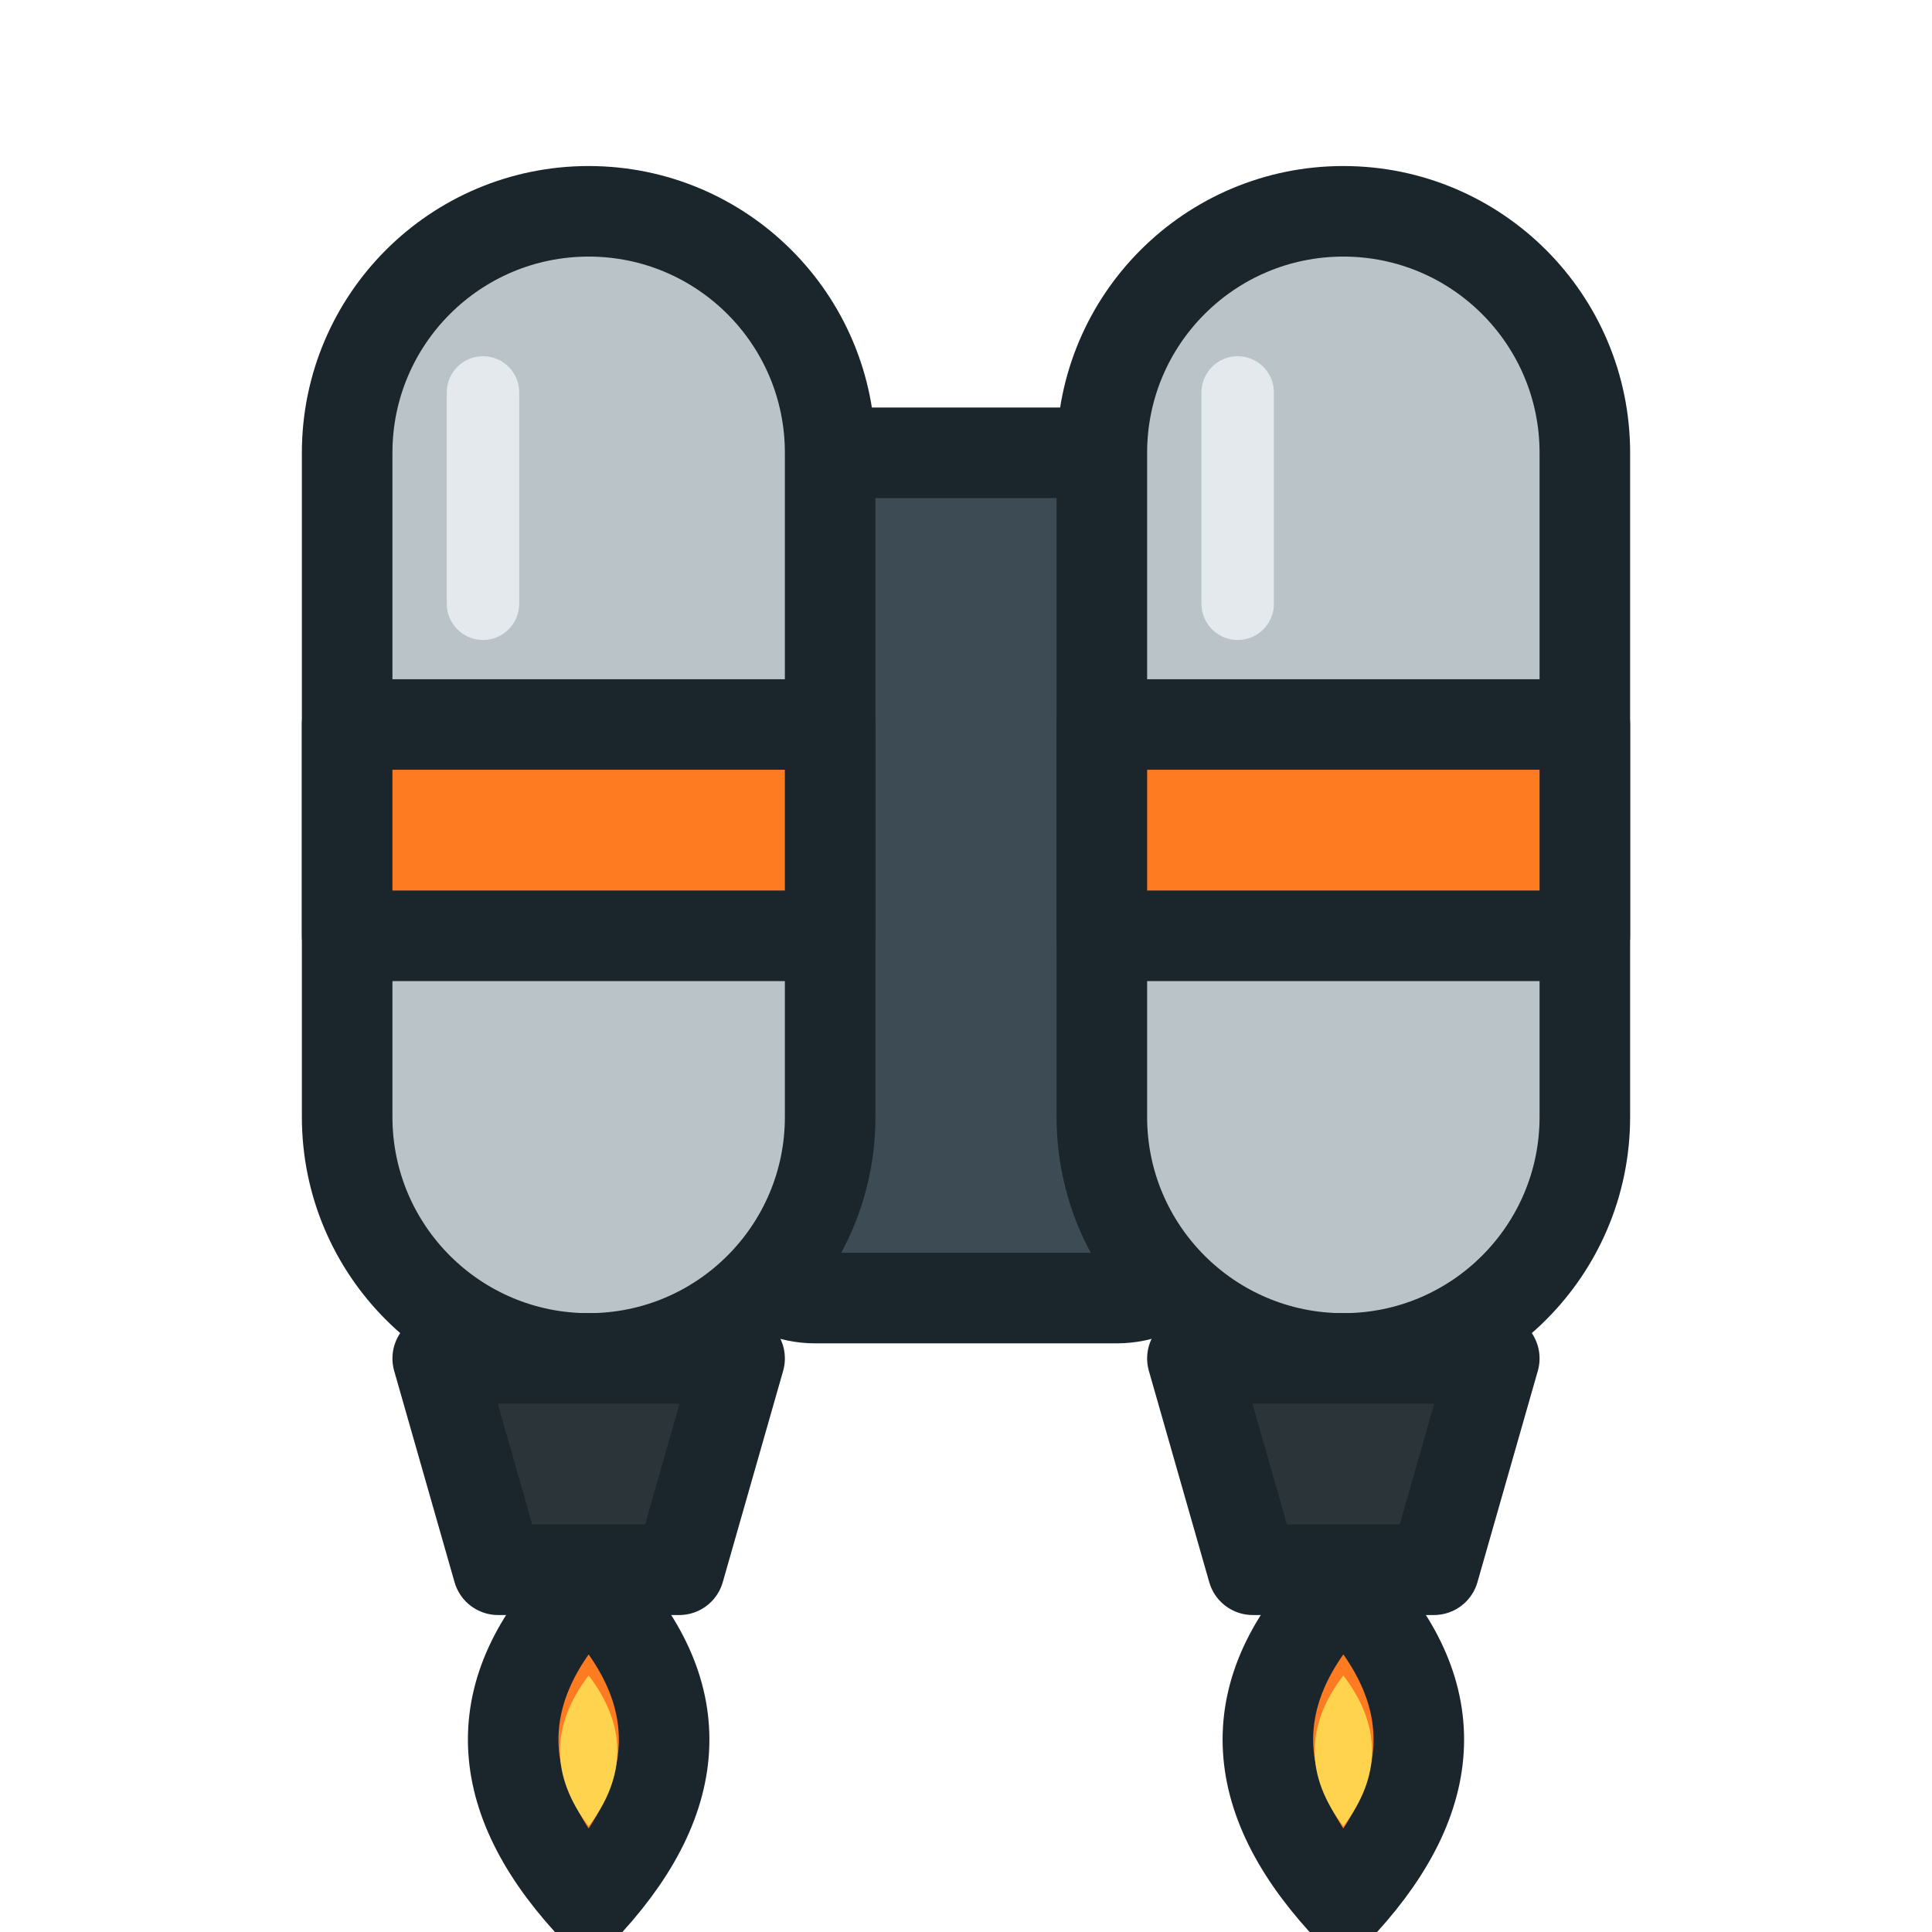
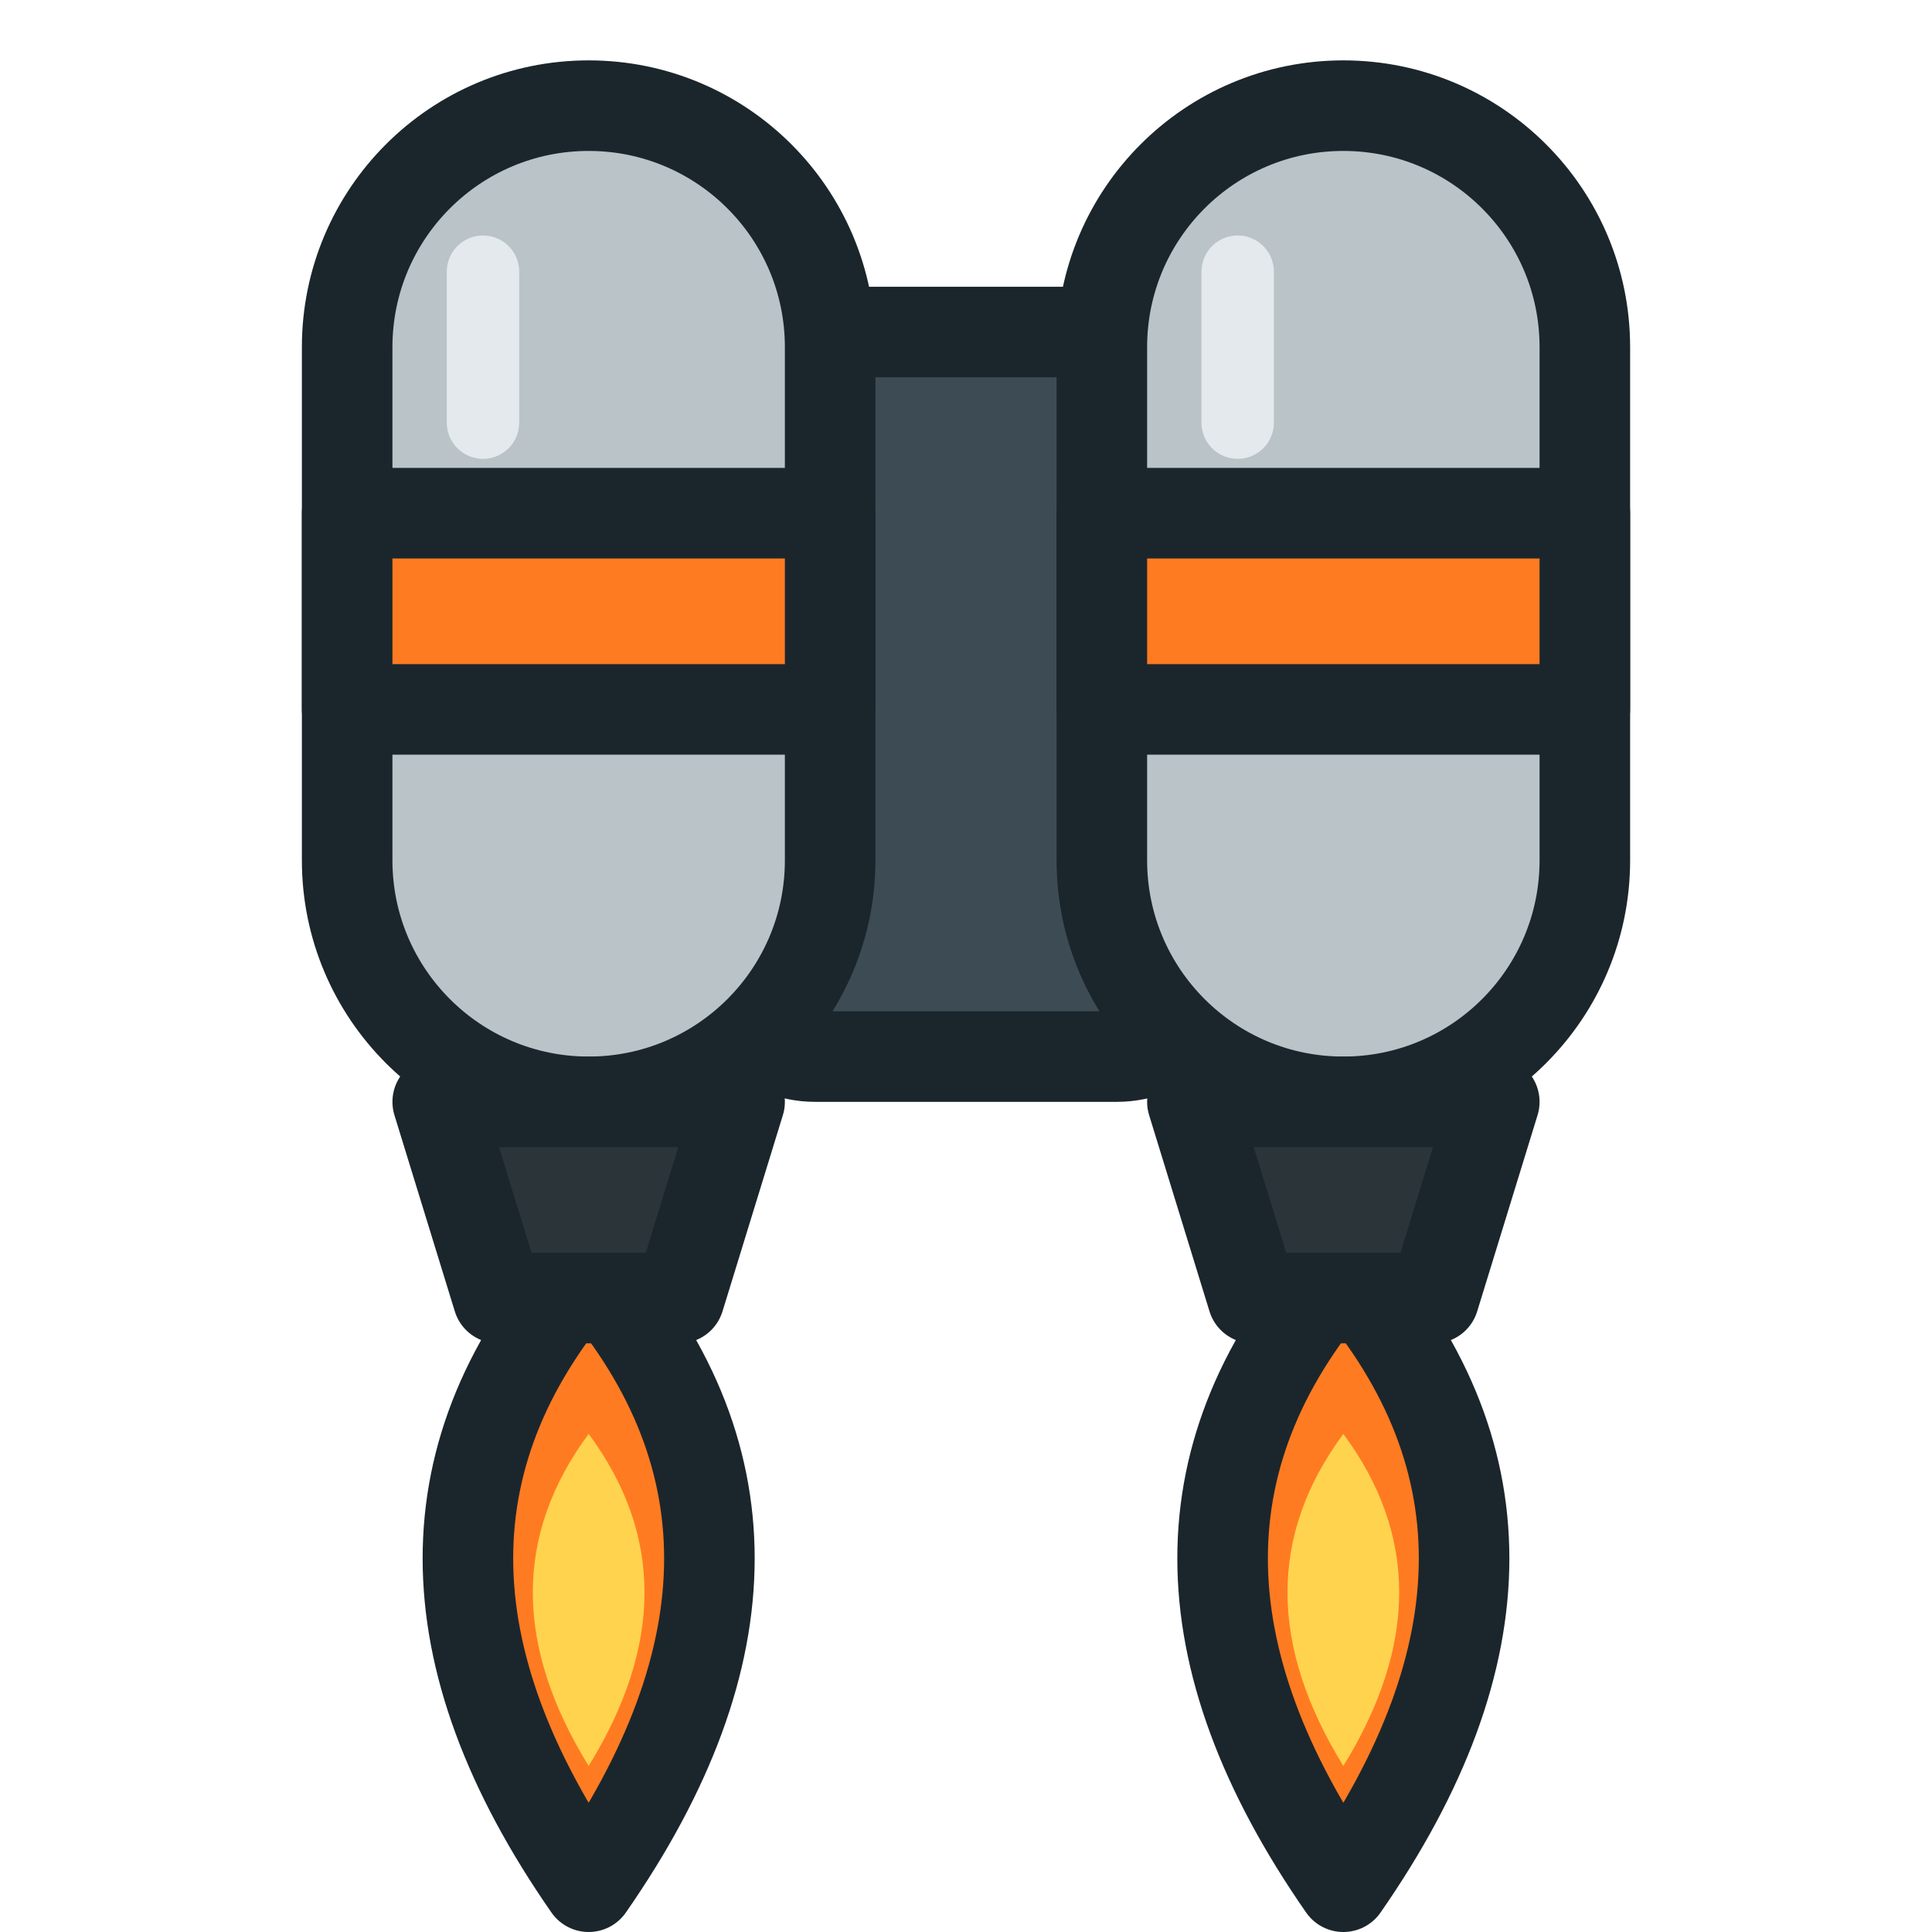
<svg xmlns="http://www.w3.org/2000/svg" viewBox="0 0 64 64">
  <g stroke="#1b262c" stroke-width="3" stroke-linejoin="round" stroke-linecap="round">
-     <path d="M19.5 52.5 Q14.5 57.5 19.5 63 Q24.5 57.5 19.5 52.5 Z" fill="#ff7b22" />
-     <path d="M44.5 52.5 Q39.5 57.5 44.5 63 Q49.5 57.5 44.5 52.5 Z" fill="#ff7b22" />
-     <rect x="24" y="15" width="16" height="28" rx="3" fill="#3d4c54" />
-     <rect x="11.5" y="7" width="16" height="38" rx="8" fill="#b9c3c8" />
-     <rect x="36.5" y="7" width="16" height="38" rx="8" fill="#b9c3c8" />
-     <rect x="11.5" y="24" width="16" height="7" fill="#ff7b22" />
-     <rect x="36.5" y="24" width="16" height="7" fill="#ff7b22" />
-     <path d="M14.5 45 H24.5 L22.5 52 H16.5 Z" fill="#2a3439" />
-     <path d="M39.5 45 H49.5 L47.5 52 H41.5 Z" fill="#2a3439" />
+     <path d="M19.5 42 Q11.5 51 19.5 62.5 Q27.5 51 19.5 42 Z" fill="#ff7b22" />
+     <path d="M44.5 42 Q36.5 51 44.5 62.5 Q52.5 51 44.5 42 Z" fill="#ff7b22" />
+     <rect x="24" y="11" width="16" height="24" rx="3" fill="#3d4c54" />
+     <rect x="11.5" y="3.5" width="16" height="33" rx="8" fill="#b9c3c8" />
+     <rect x="36.5" y="3.5" width="16" height="33" rx="8" fill="#b9c3c8" />
+     <rect x="11.5" y="17" width="16" height="6.5" fill="#ff7b22" />
+     <rect x="36.5" y="17" width="16" height="6.5" fill="#ff7b22" />
+     <path d="M14.5 36.5 H24.5 L22.5 43 H16.5 Z" fill="#2a3439" />
+     <path d="M39.5 36.5 H49.5 L47.5 43 H41.5 Z" fill="#2a3439" />
  </g>
-   <path d="M19.5 55.5 Q17.6 58 19.5 60.5 Q21.4 58 19.5 55.5 Z M44.5 55.5 Q42.6 58 44.5 60.5 Q46.4 58 44.5 55.5 Z" fill="#ffd34d" />
-   <path d="M16 13 V20 M41 13 V20" fill="none" stroke="#e3e9ec" stroke-width="2.4" stroke-linecap="round" />
+   <path d="M19.5 47.5 Q15.8 52.5 19.5 58.5 Q23.2 52.5 19.5 47.5 Z M44.5 47.5 Q40.8 52.5 44.5 58.5 Q48.2 52.5 44.5 47.5 Z" fill="#ffd34d" />
+   <path d="M16 9 V14 M41 9 V14" fill="none" stroke="#e3e9ec" stroke-width="2.4" stroke-linecap="round" />
</svg>
